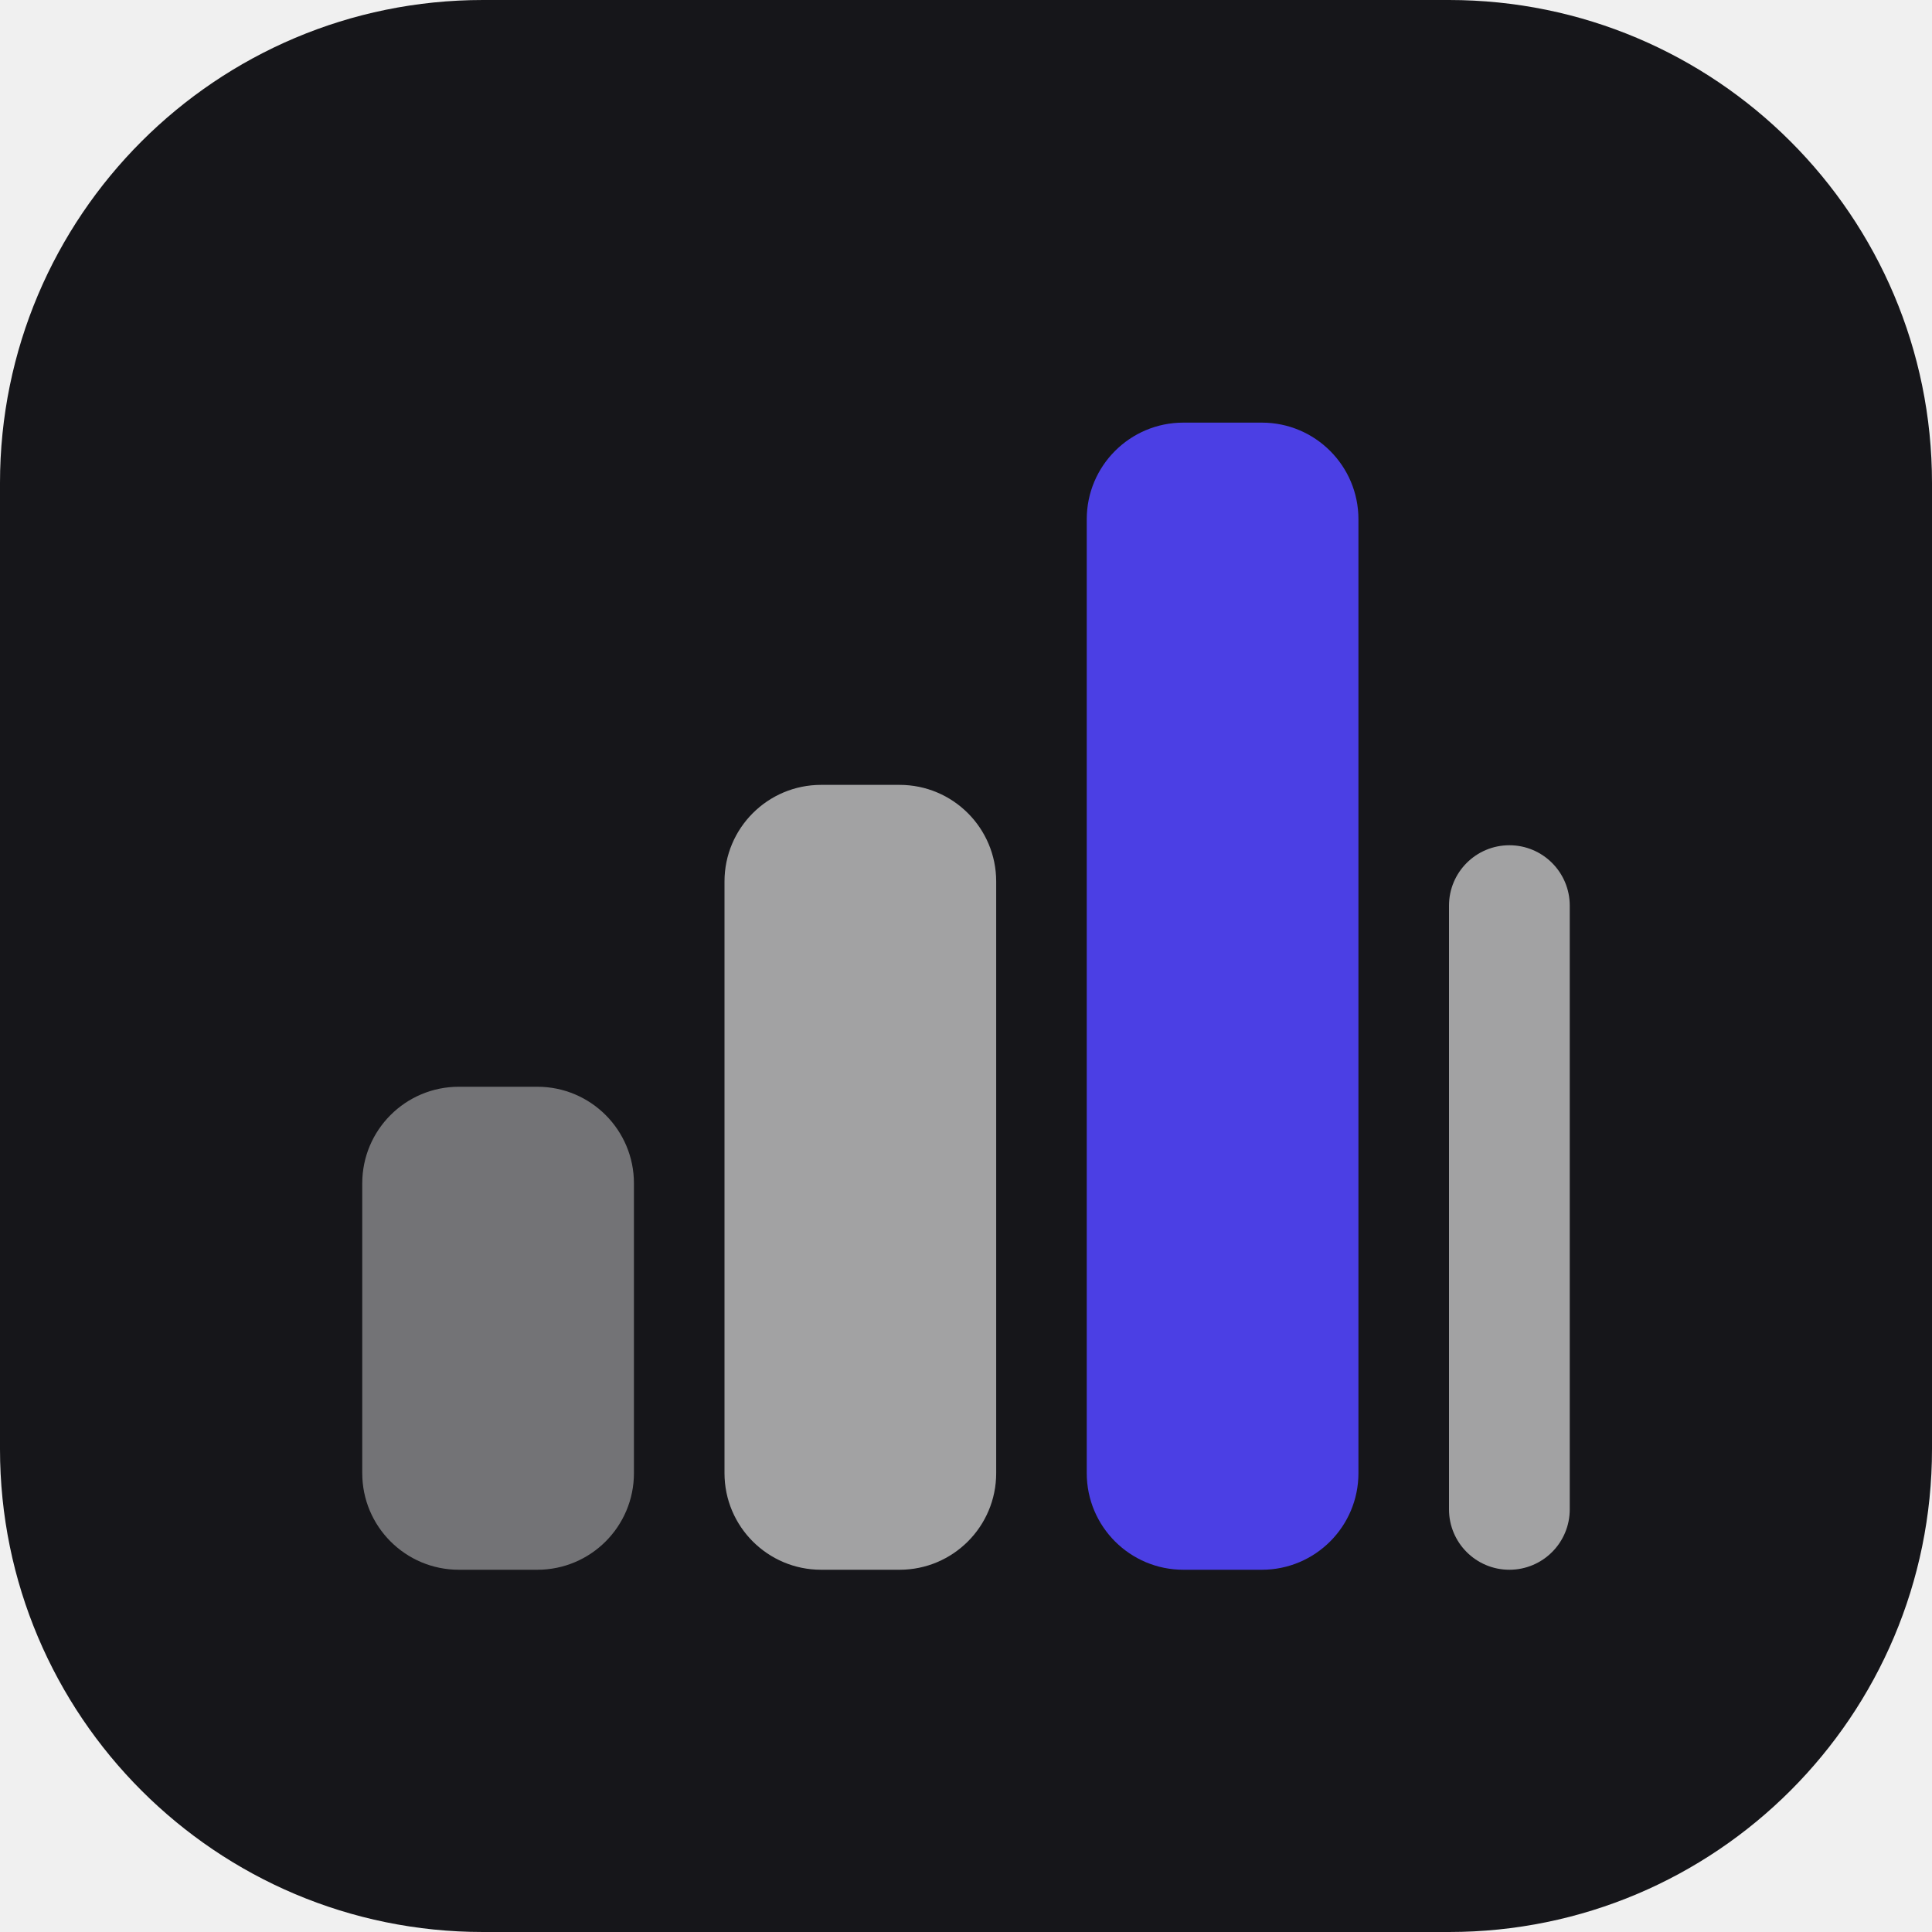
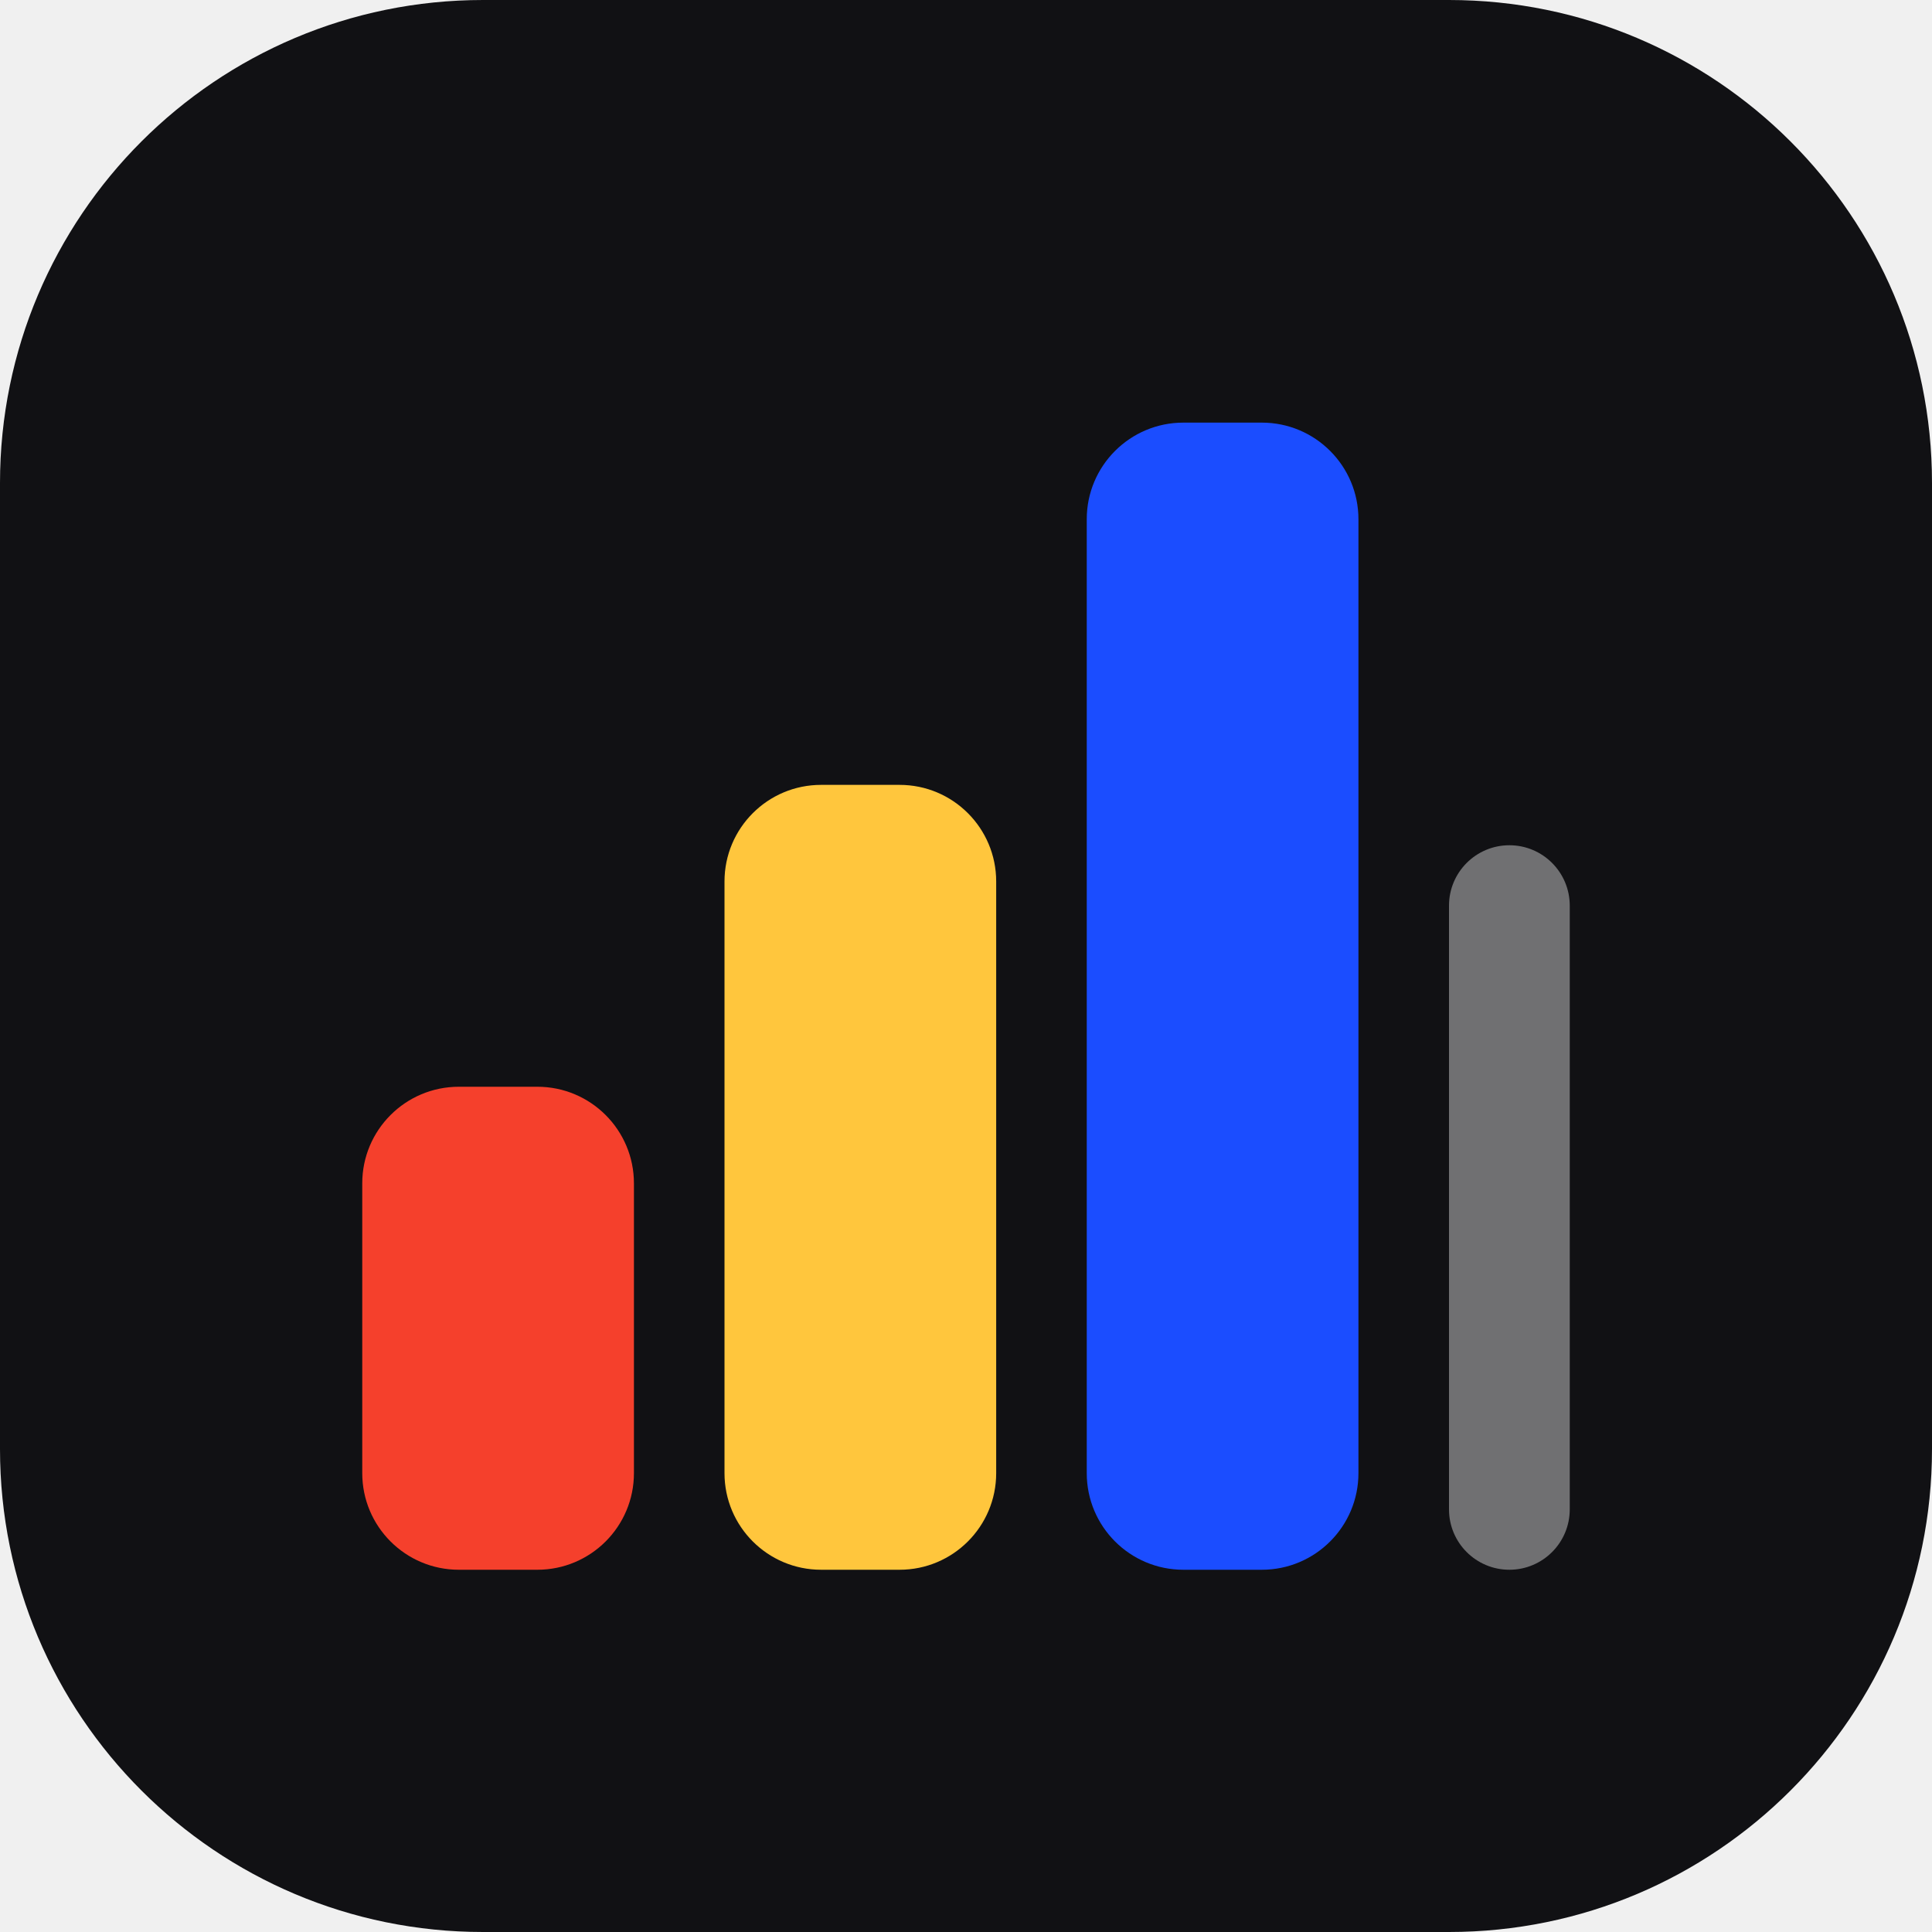
<svg xmlns="http://www.w3.org/2000/svg" width="32" height="32" viewBox="0 0 32 32">
-   <rect width="32" height="32" rx="8" fill="#16161A" />
-   <rect x="6" y="18" width="4.5" height="8" rx="1.6" fill="#ffffff" opacity="0.4" />
-   <rect x="12" y="13" width="4.5" height="13" rx="1.6" fill="#ffffff" opacity="0.6" />
-   <rect x="18" y="7" width="4.5" height="19" rx="1.6" fill="#4B3FE4" />
-   <rect x="24" y="14" width="2" height="12" rx="1" fill="#ffffff" opacity="0.6" />
+   <rect width="32" height="32" rx="8" fill="#111114" />
+   <rect x="6" y="18" width="4.5" height="8" rx="1.6" fill="#F5402C" />
+   <rect x="12" y="13" width="4.5" height="13" rx="1.6" fill="#FFC63D" />
+   <rect x="18" y="7" width="4.5" height="19" rx="1.6" fill="#1B4DFF" />
+   <rect x="24" y="14" width="2" height="12" rx="1" fill="#ffffff" opacity="0.4" />
</svg>
